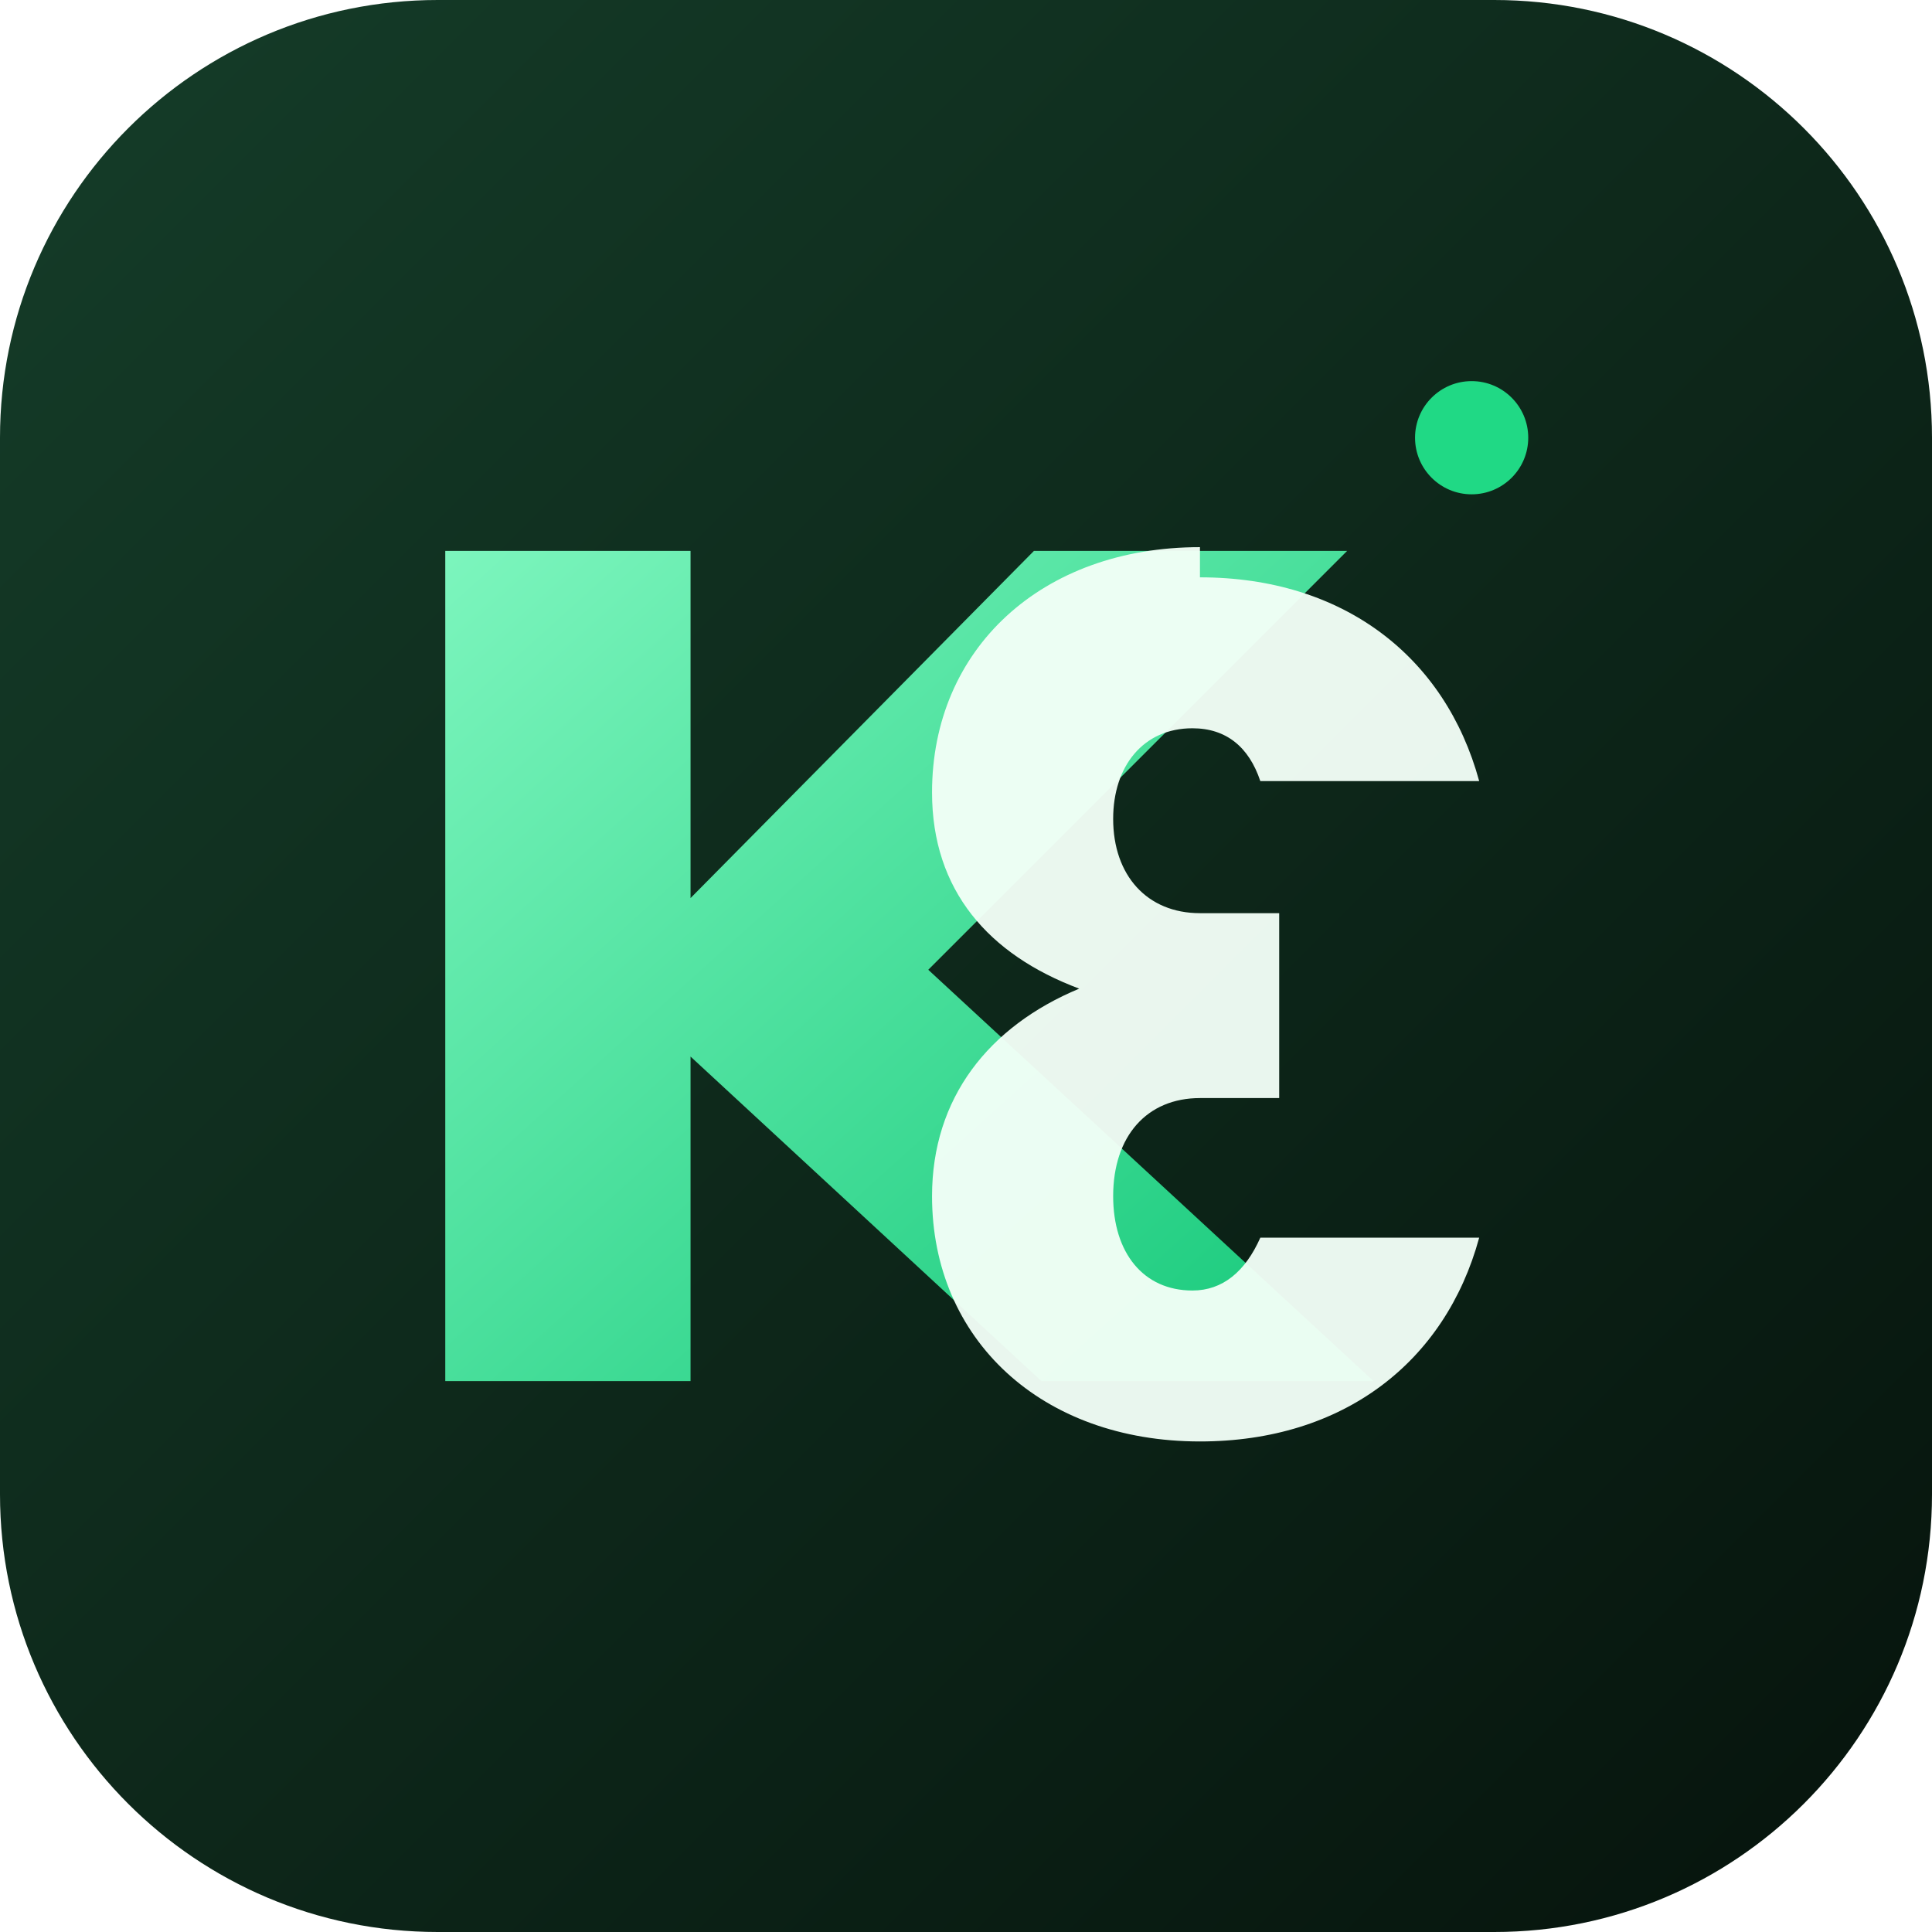
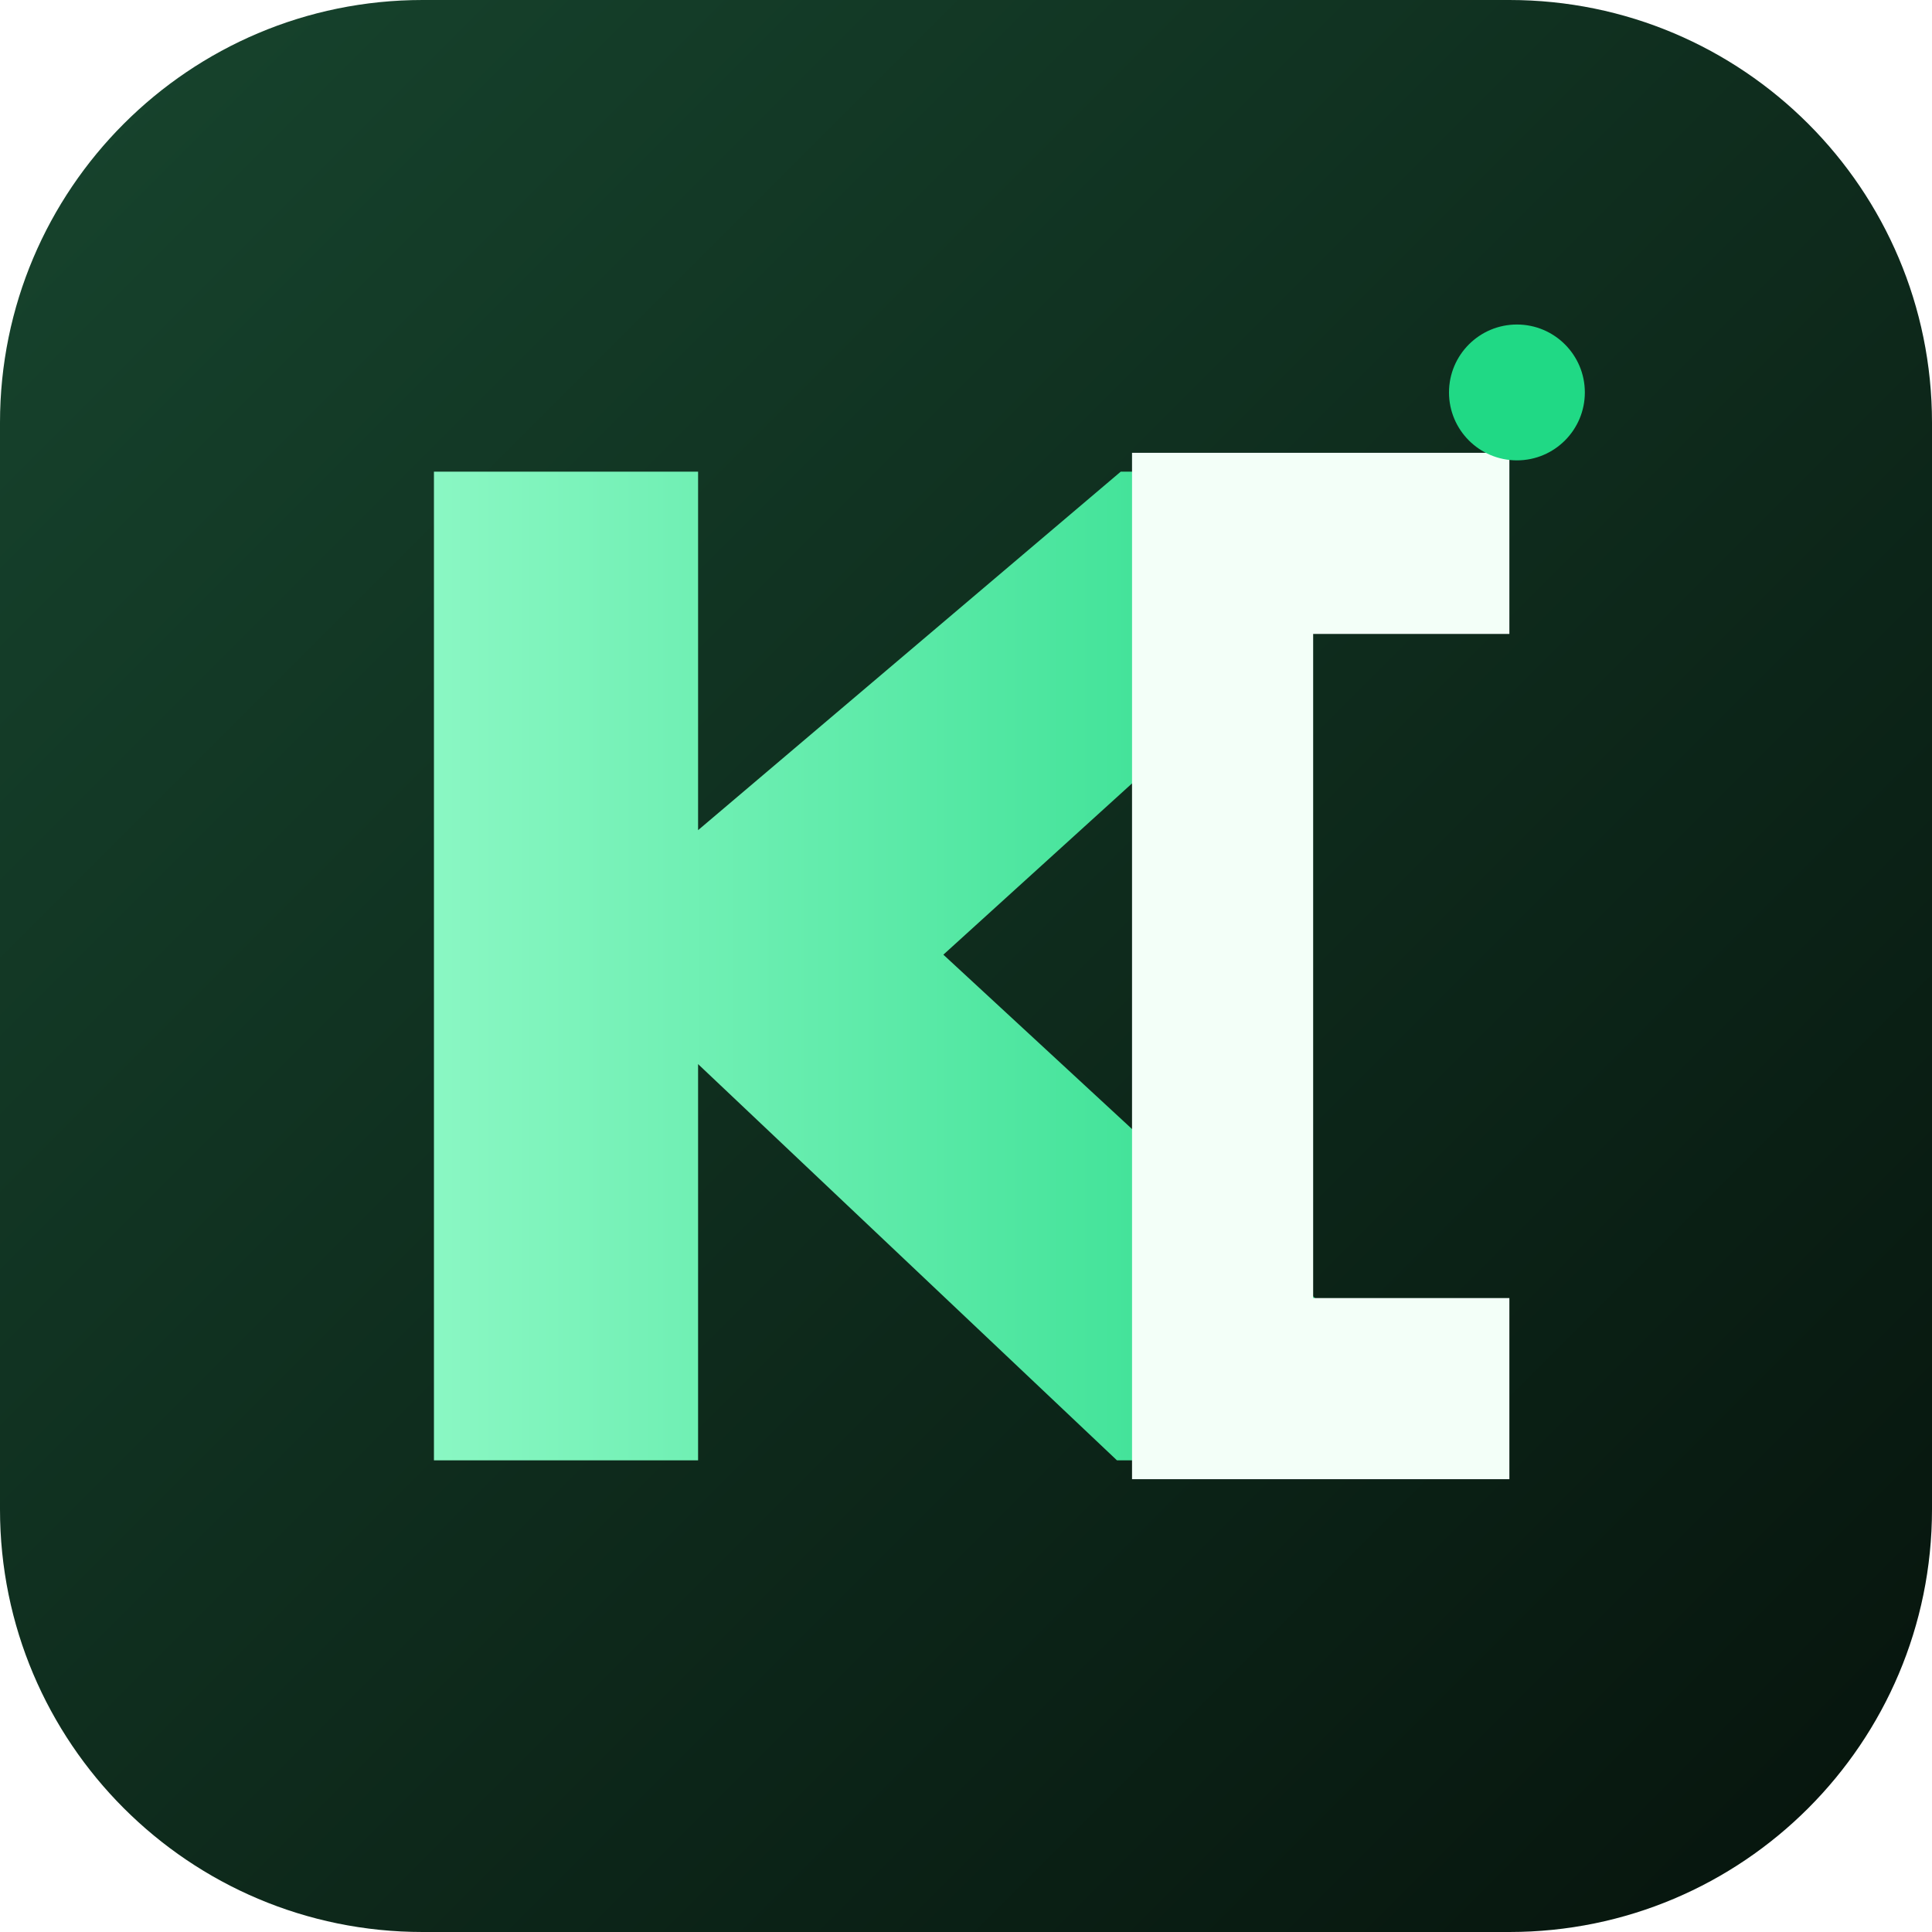
<svg xmlns="http://www.w3.org/2000/svg" viewBox="0 0 512 512">
  <defs>
-     <linearGradient id="bg" x1="0" y1="0" x2="1" y2="1">
-       <stop stop-color="#153d29" />
+     <linearGradient id="b" x1="0" y1="0" x2="1" y2="1">
+       <stop stop-color="#17452e" />
      <stop offset="1" stop-color="#06130c" />
    </linearGradient>
-     <linearGradient id="g" x1="0" y1="0" x2="1" y2="1">
-       <stop stop-color="#7cf5bd" />
-       <stop offset="1" stop-color="#14c879" />
+     <linearGradient id="g">
+       <stop stop-color="#8af7c3" />
+       <stop offset="1" stop-color="#20d985" />
    </linearGradient>
  </defs>
-   <rect width="512" height="512" rx="116" fill="url(#bg)" />
-   <path d="M118 146h65v92l91-92h83L246 257l118 109h-88l-93-86v86h-65z" fill="url(#g)" />
-   <path d="M318 145c-42 0-71 27-71 65 0 26 15 43 39 52-24 10-39 29-39 55 0 38 29 65 71 65 38 0 65-21 74-54h-58c-4 9-10 14-18 14-13 0-21-10-21-25 0-16 9-26 23-26h21v-49h-21c-14 0-23-10-23-25 0-14 8-24 21-24 9 0 15 5 18 14h58c-9-33-36-54-74-54z" fill="#f2fff7" opacity=".96" />
-   <circle cx="390" cy="116" r="15" fill="#20d985" />
+   <rect width="512" height="512" rx="112" fill="url(#b)" />
+   <path d="M115 125h70v95l112-95h94L250 253l145 134h-99L185 282v105h-70z" fill="url(#g)" />
+   <path d="M300 120h100v48h-52v176h52v48H300z" fill="#f3fff8" />
+   <circle cx="402" cy="104" r="18" fill="#20d985" />
</svg>
